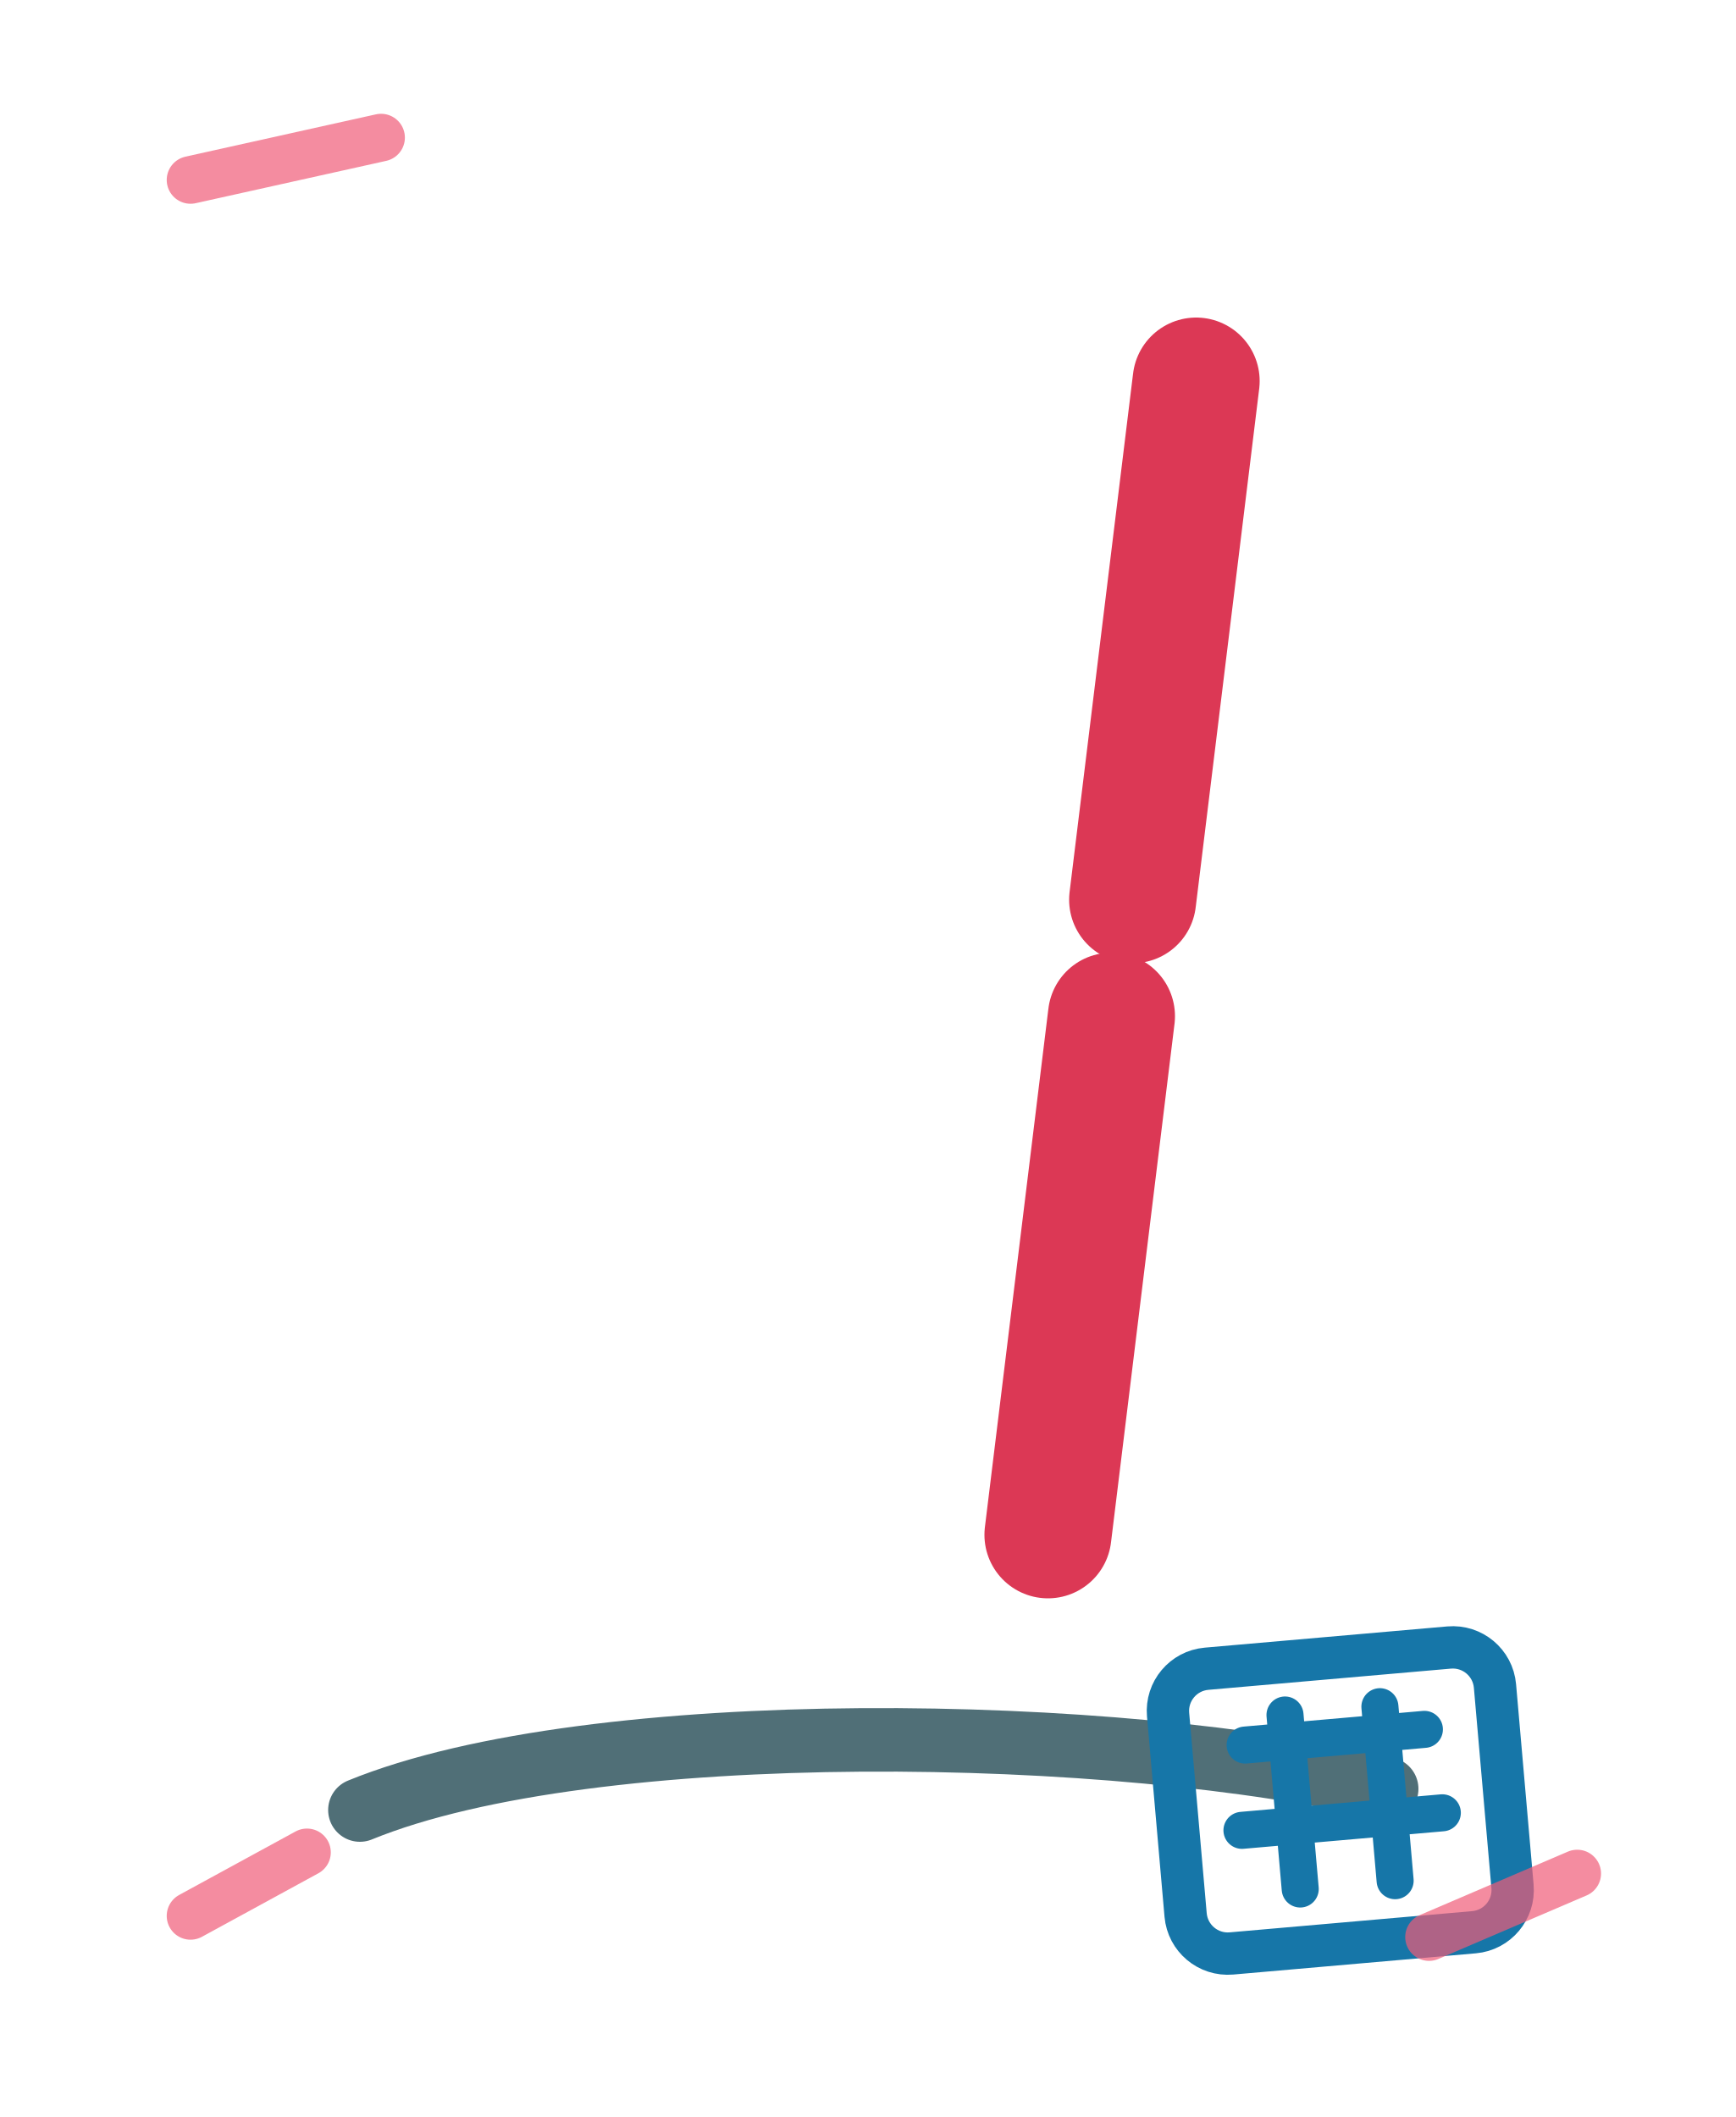
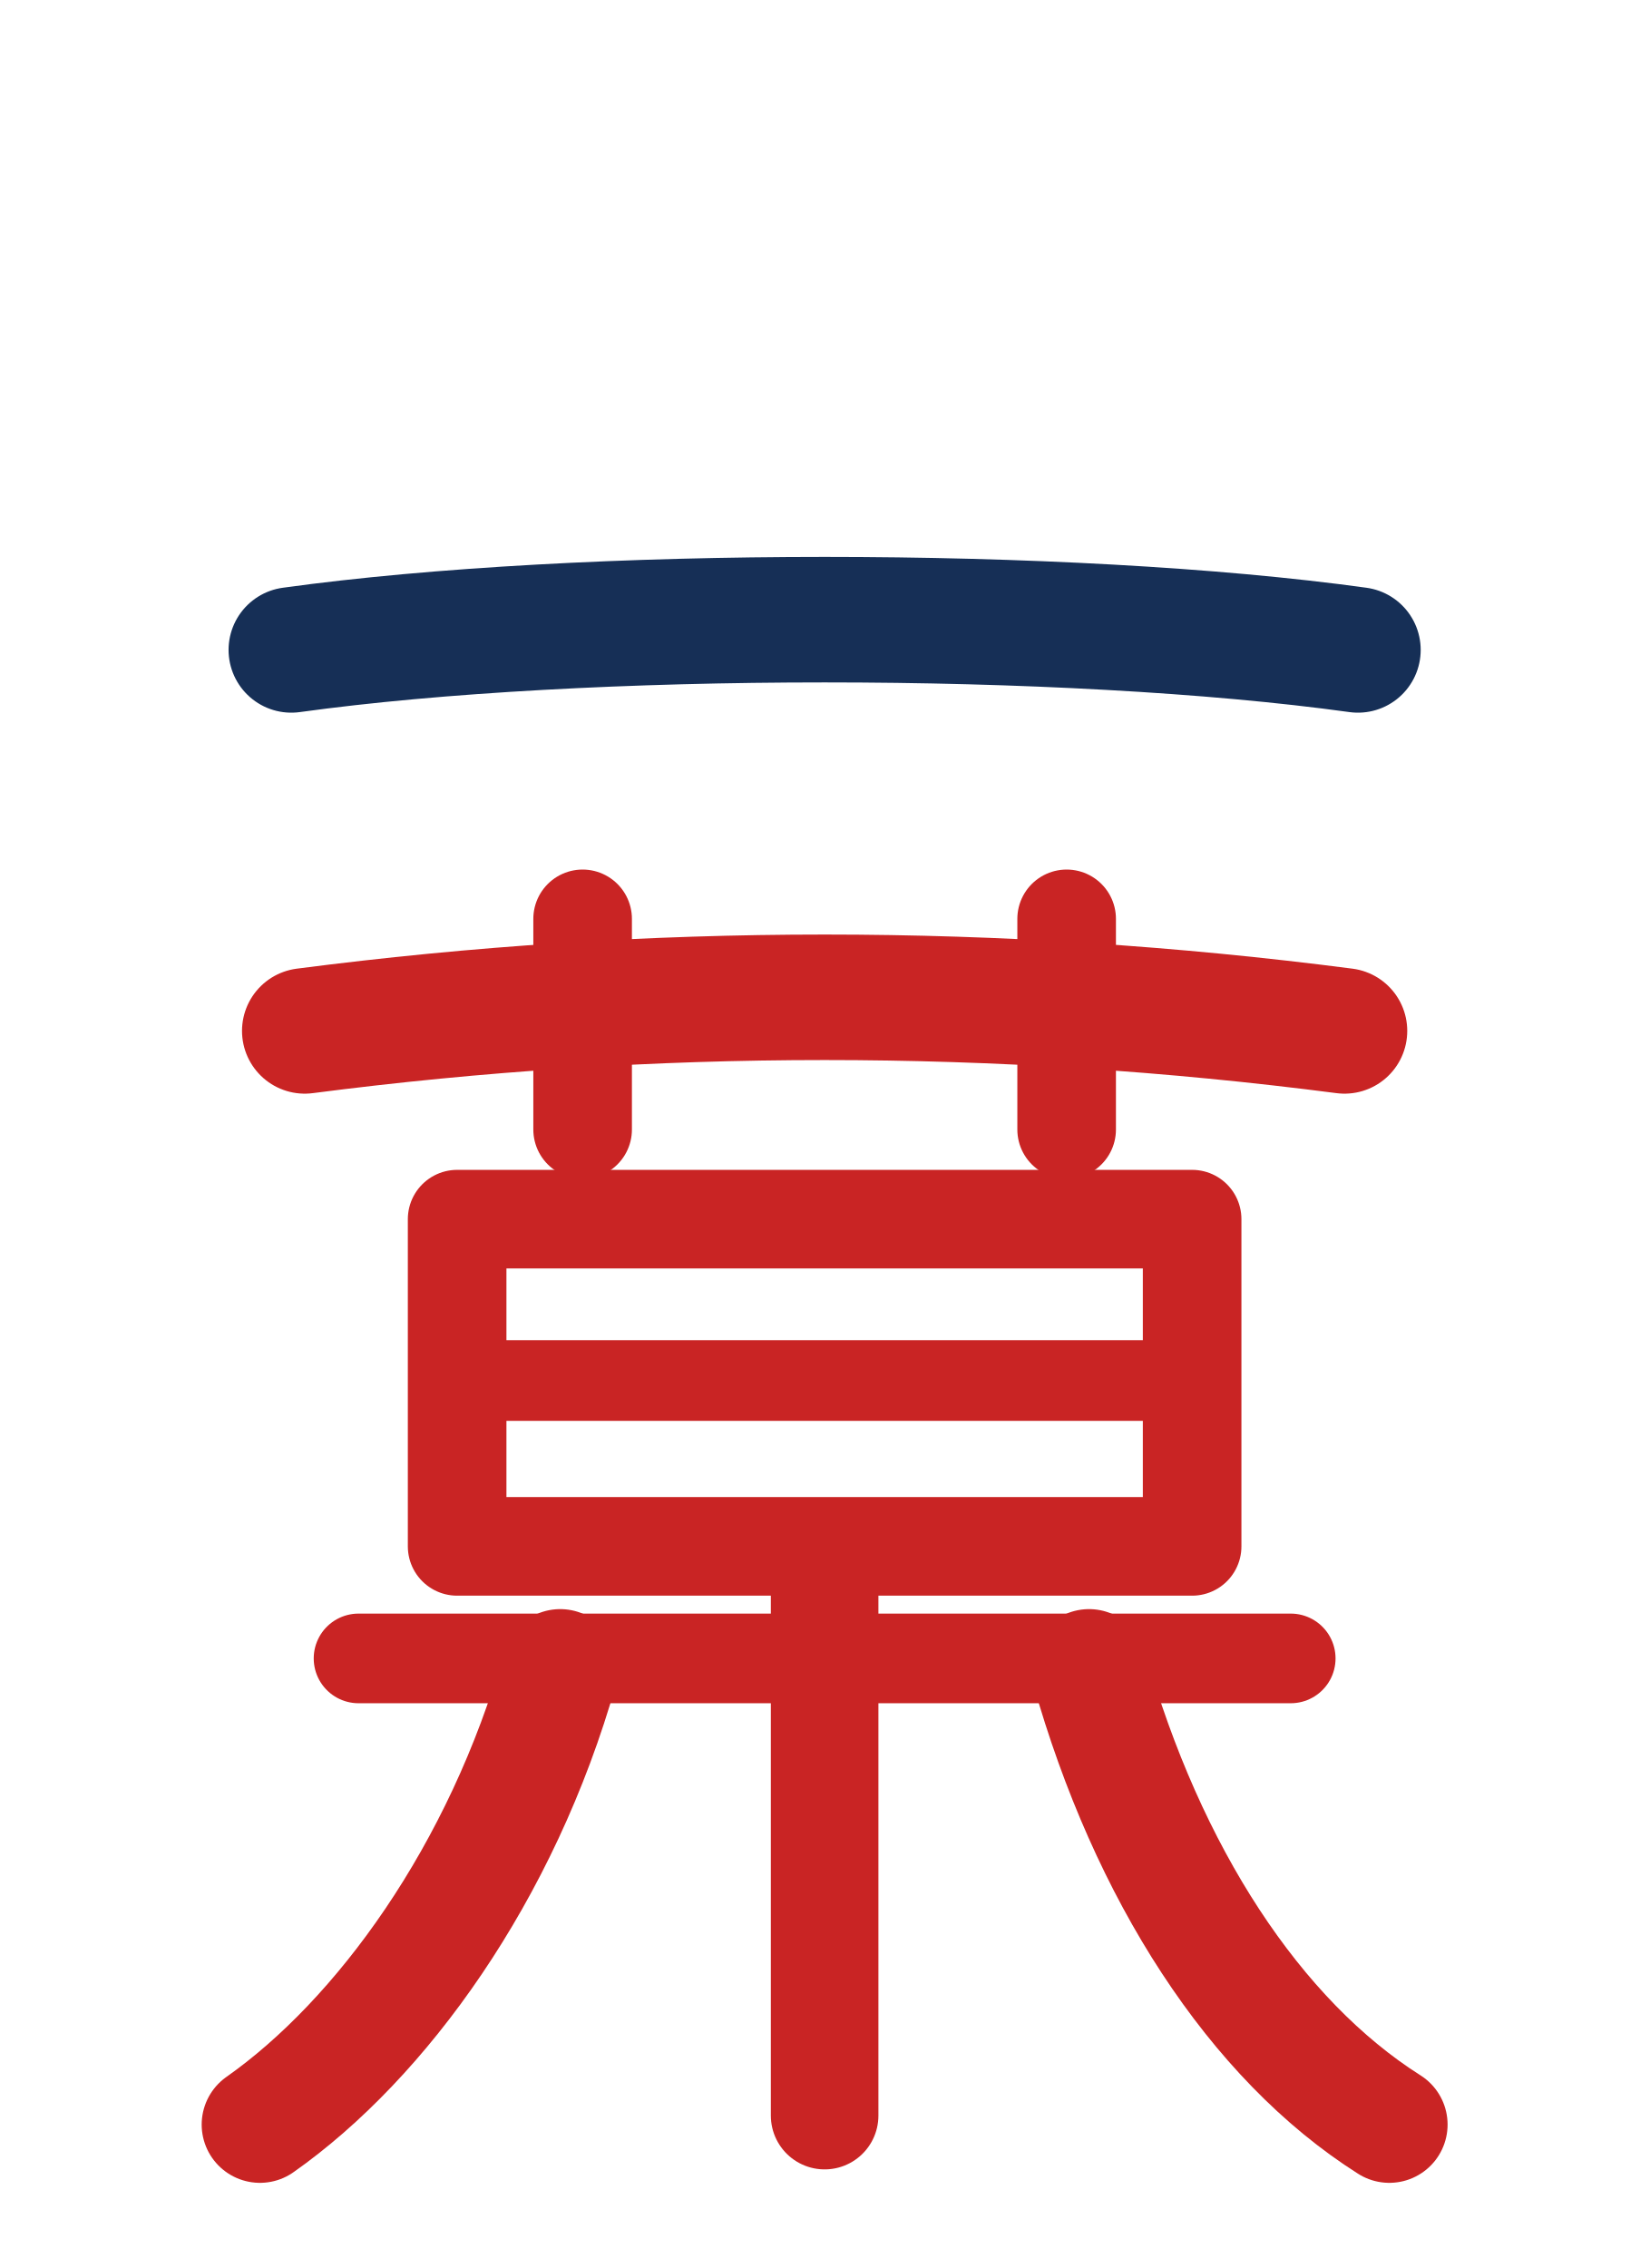
- <svg xmlns="http://www.w3.org/2000/svg" width="328" height="400" viewBox="0 0 328 400">
+ <svg xmlns="http://www.w3.org/2000/svg" width="368" height="506" viewBox="0 0 368 506">
  <g stroke-linecap="round" stroke-linejoin="round">
-     <path d="M68 342 C112 324 212 326 262 338" fill="none" stroke="#163f4a" stroke-width="12" opacity="0.75" />
-     <path d="M226 72 L214 170" fill="none" stroke="#dc3855" stroke-width="24" />
-     <path d="M210 192 L198 290" fill="none" stroke="#dc3855" stroke-width="24" />
-     <g transform="translate(220 316) rotate(-5)">
-       <rect x="0" y="0" width="62" height="54" rx="8" fill="none" stroke="#1676a8" stroke-width="8" />
-       <path d="M14 15 H48 M12 31 H50 M22 10 V43 M40 10 V43" stroke="#1676a8" stroke-width="7" />
+     <path d="M65 145 C130 136 238 136 303 145" fill="none" stroke="#162f56" stroke-width="28" />
+     <g fill="none" stroke="#c92424" stroke-linecap="round" stroke-linejoin="round">
+       <path d="M68 230 C145 220 223 220 300 230" stroke-width="28" />
+       <path d="M130 205 L130 252" stroke-width="22" />
+       <path d="M238 205 L238 252" stroke-width="22" />
+       <path d="M102 272 H266 V345 H102 Z" stroke-width="22" />
+       <path d="M102 308 H266" stroke-width="18" />
+       <path d="M80 370 H288" stroke-width="20" />
+       <path d="M125 372 C112 418 85 455 58 474" stroke-width="26" />
+       <path d="M184 350 V472" stroke-width="24" />
+       <path d="M243 372 C256 418 280 455 310 474" stroke-width="26" />
    </g>
-     <path d="M36 34 L72 26 M270 366 L298 354 M36 362 L58 350" stroke="#ef5b77" stroke-width="9" opacity="0.7" />
  </g>
</svg>
